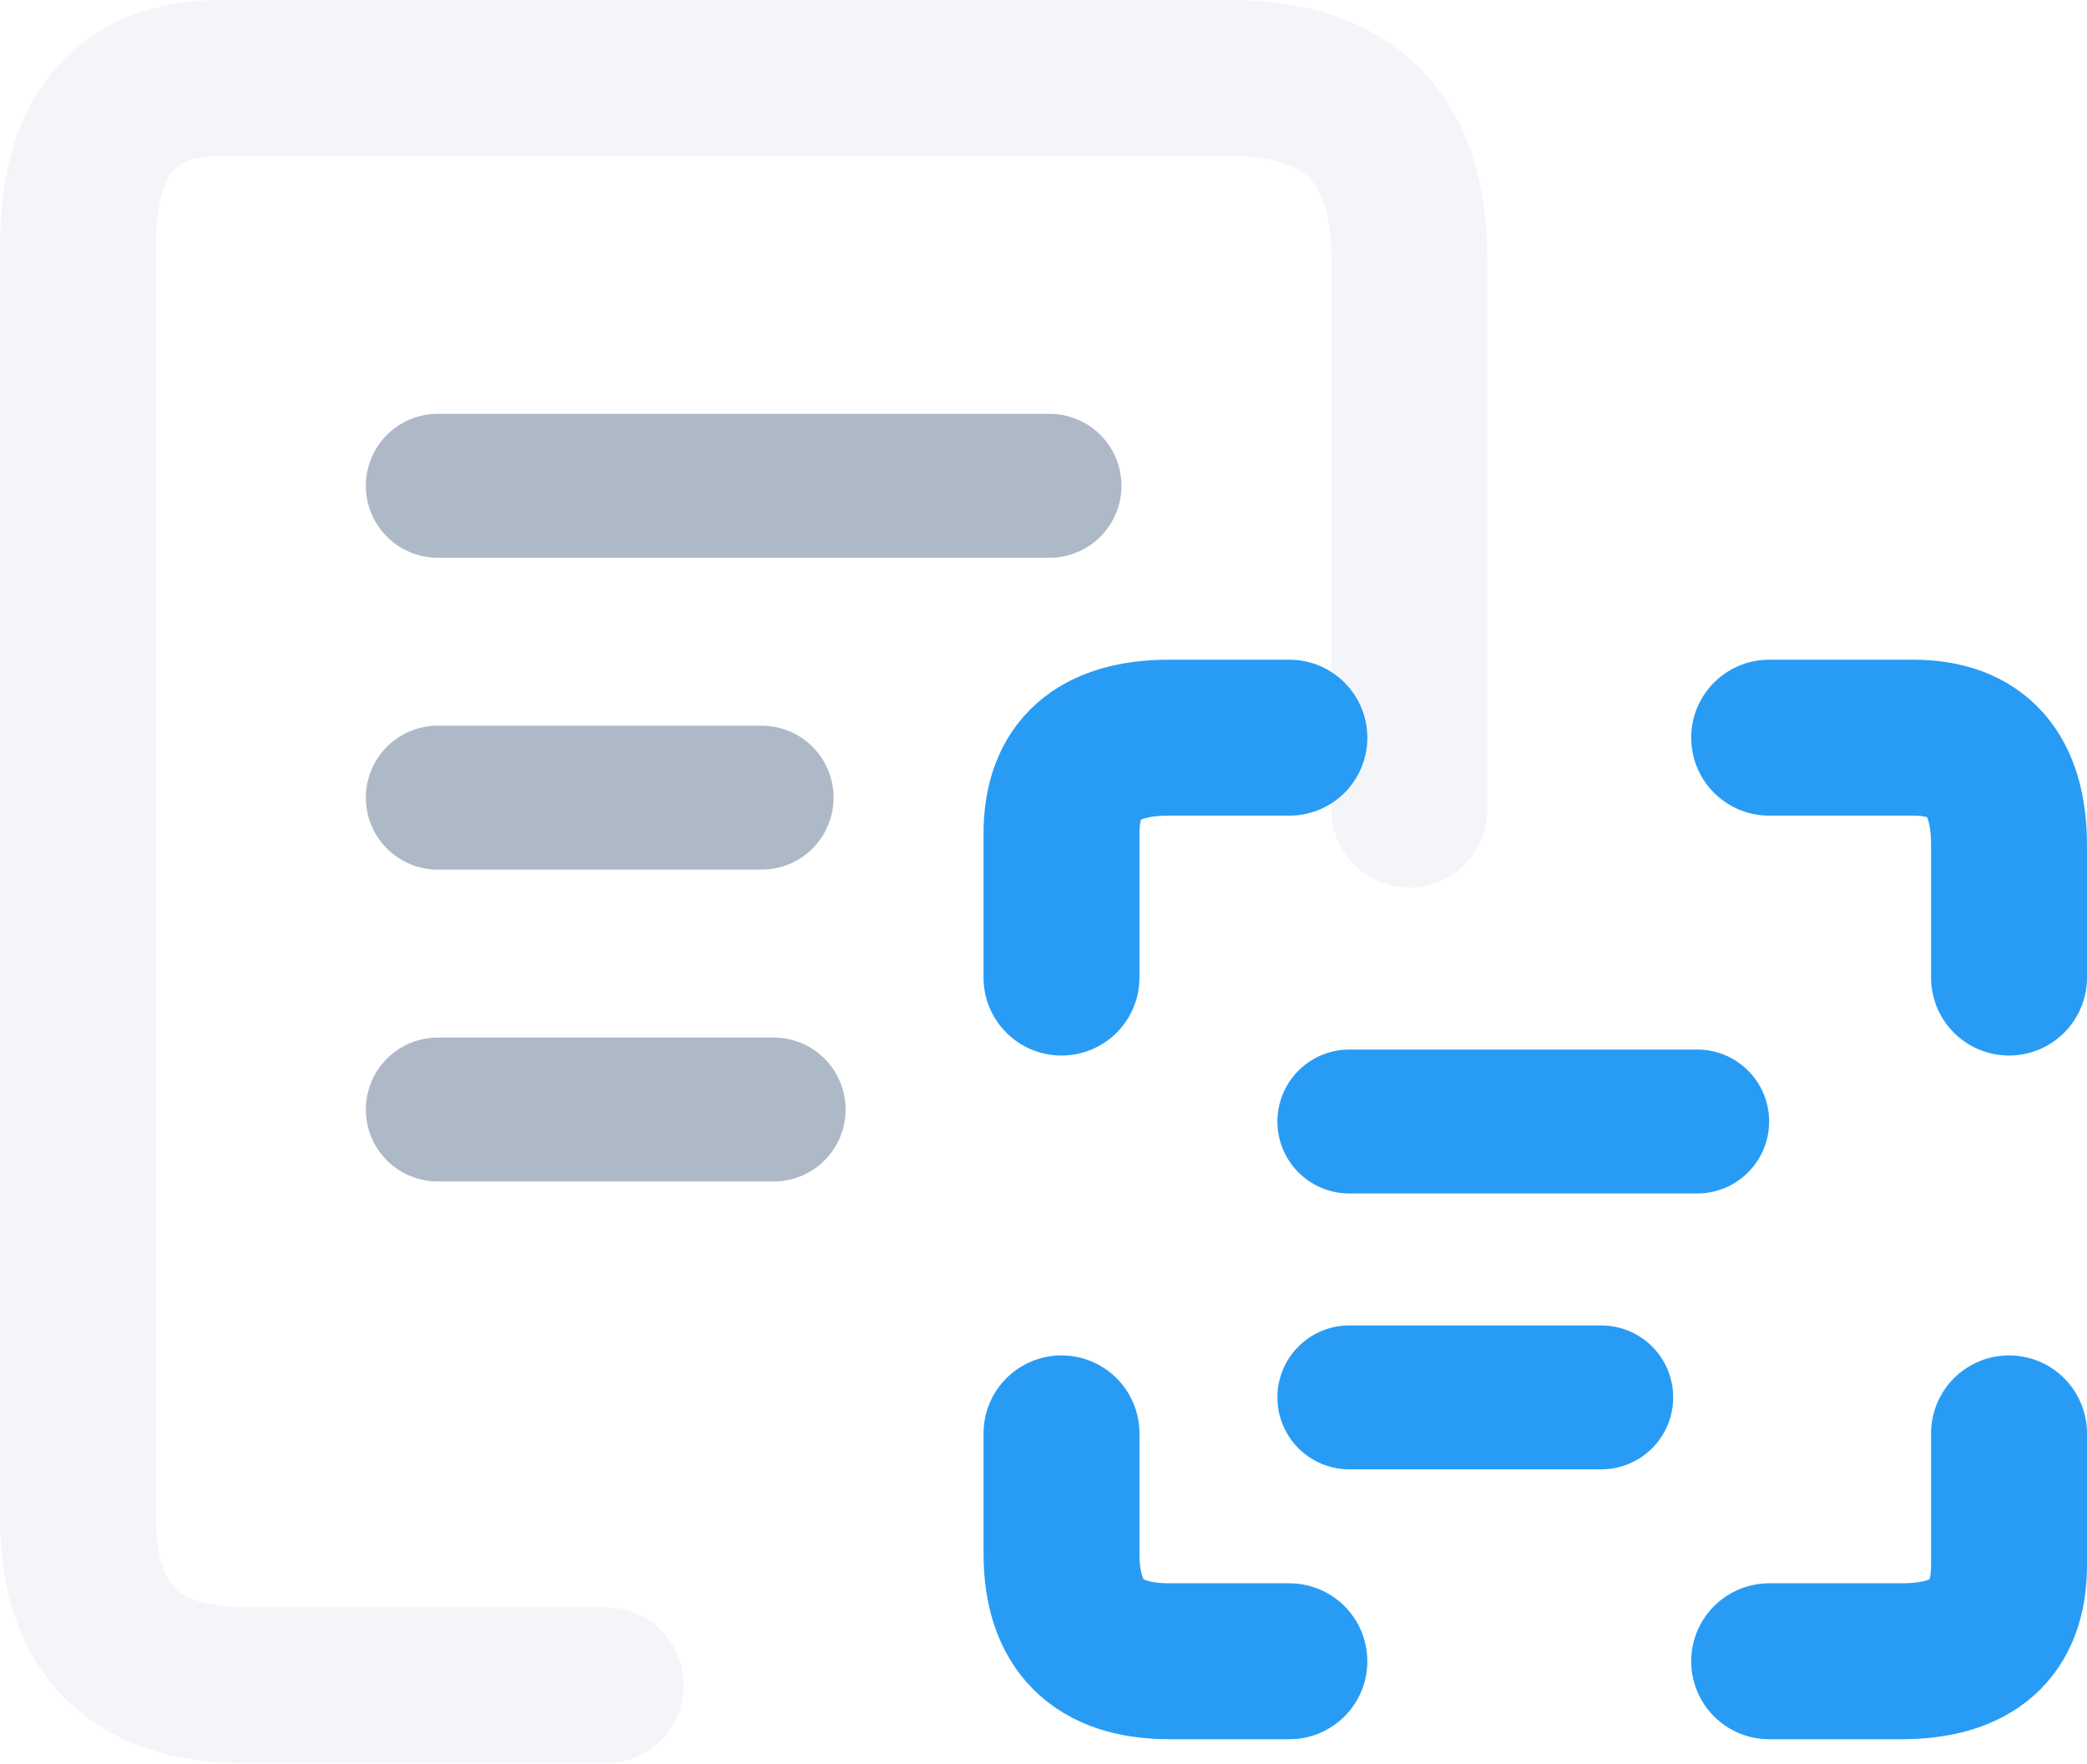
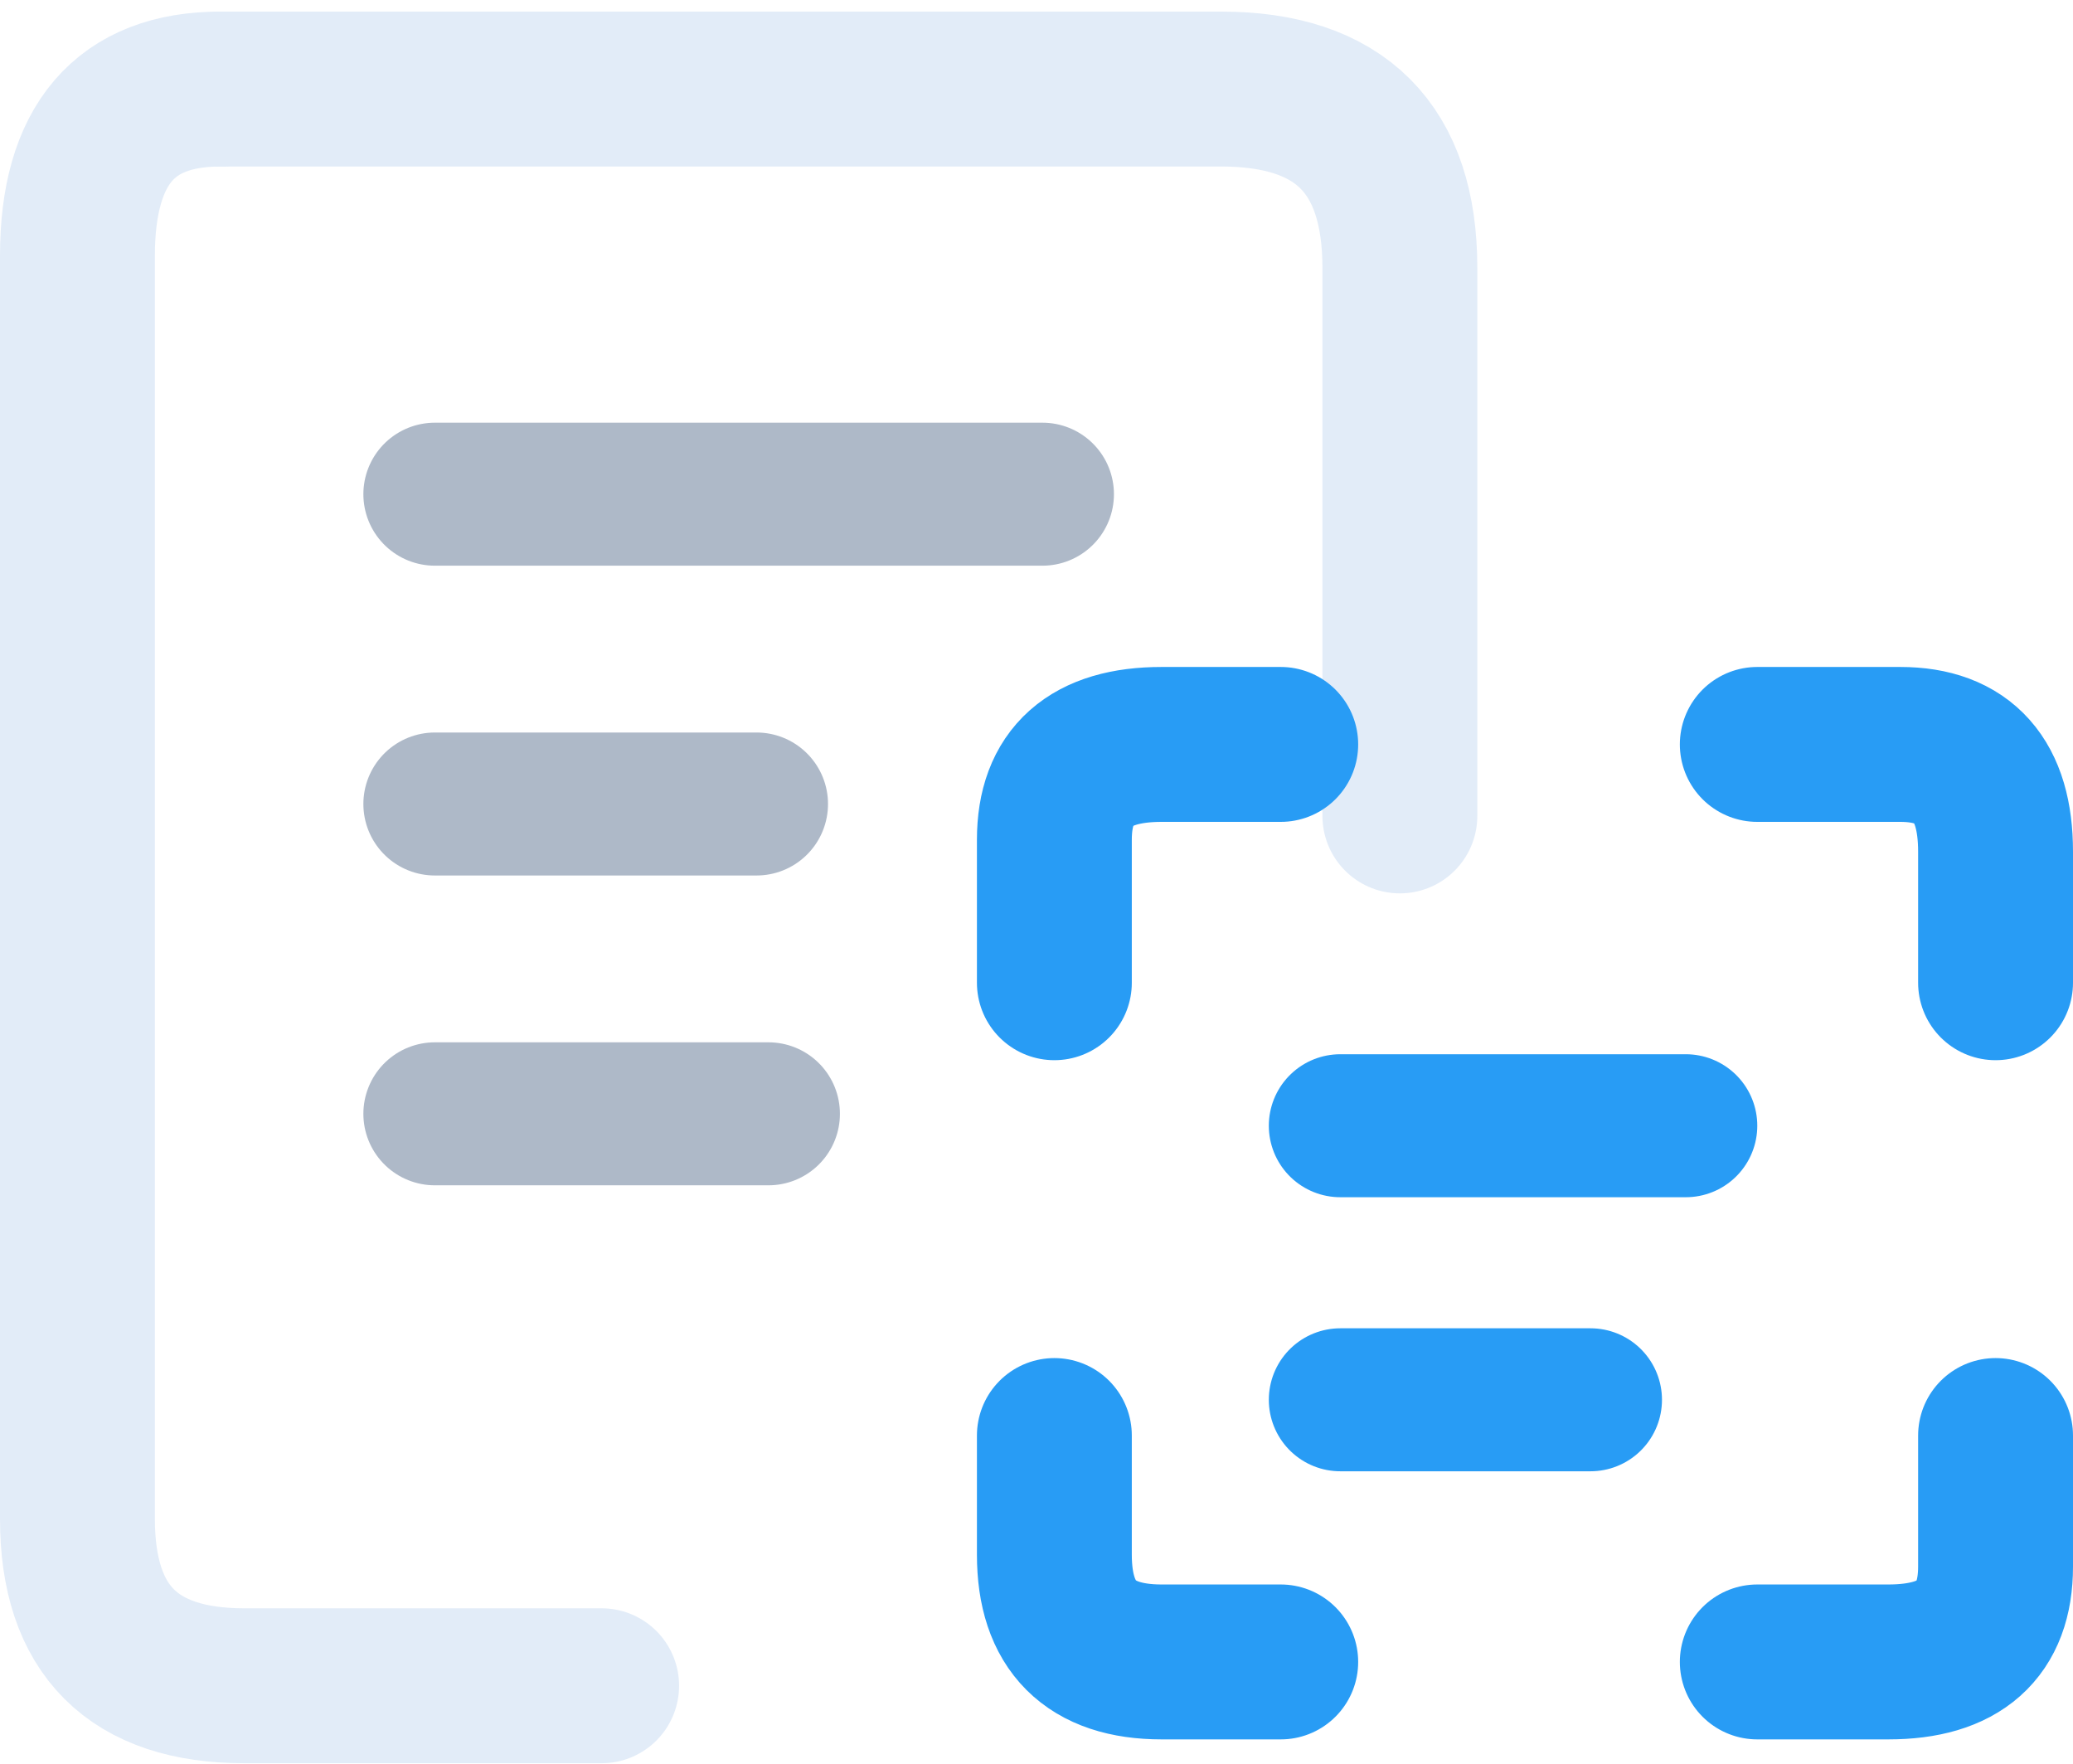
- <svg xmlns="http://www.w3.org/2000/svg" width="174" height="147" viewBox="0 0 174 147" version="1.1" id="svg39" xml:space="preserve">
+ <svg xmlns="http://www.w3.org/2000/svg" width="174" height="148" viewBox="163 105 174 148" version="1.1" id="svg39" xml:space="preserve">
  <defs id="defs39" />
-   <g id="g56" transform="translate(-147.004,-108.5)">
-     <g transform="translate(137.504,80)" id="g10">
+   <g id="g56">
+     <g transform="translate(153.5,77.47351)" id="g10">
      <g fill="none" stroke-linejoin="round" stroke-linecap="round" id="g9">
-         <path d="m 28,35 h 84 q 15,0 15,15 v 46" stroke="#f3f5f9" stroke-width="13" id="path5" />
-         <path d="M 28,35 Q 16,35 16,49 v 106 q 0,14 14,14 h 30" stroke="#f3f5f9" stroke-width="13" id="path6" />
+         <path d="m 28,35 h 84 q 15,0 15,15 v 46" stroke="#f3f5f9" stroke-width="13" id="path5" style="stroke:#e2ecf8;stroke-opacity:1" />
+         <path d="M 28,35 Q 16,35 16,49 v 106 q 0,14 14,14 h 30" stroke="#f3f5f9" stroke-width="13" id="path6" style="stroke:#e2ecf8;stroke-opacity:1" />
        <path d="M 46,69 H 97 M 46,95 h 27 m -27,26 h 28" stroke="#aeb9c8" stroke-width="12" id="path7" />
        <path d="M 98,110 V 98 q 0,-8 9,-8 h 10 m 40,0 h 12 q 8,0 8,9 v 11 m 0,38 v 11 q 0,8 -9,8 h -11 m -40,0 h -10 q -9,0 -9,-9 v -10" stroke="#289cf5" stroke-width="13" id="path8" />
        <path d="m 122,122 h 29 m -29,23 h 21" stroke="#289cf5" stroke-width="12" id="path9" />
      </g>
    </g>
  </g>
</svg>
